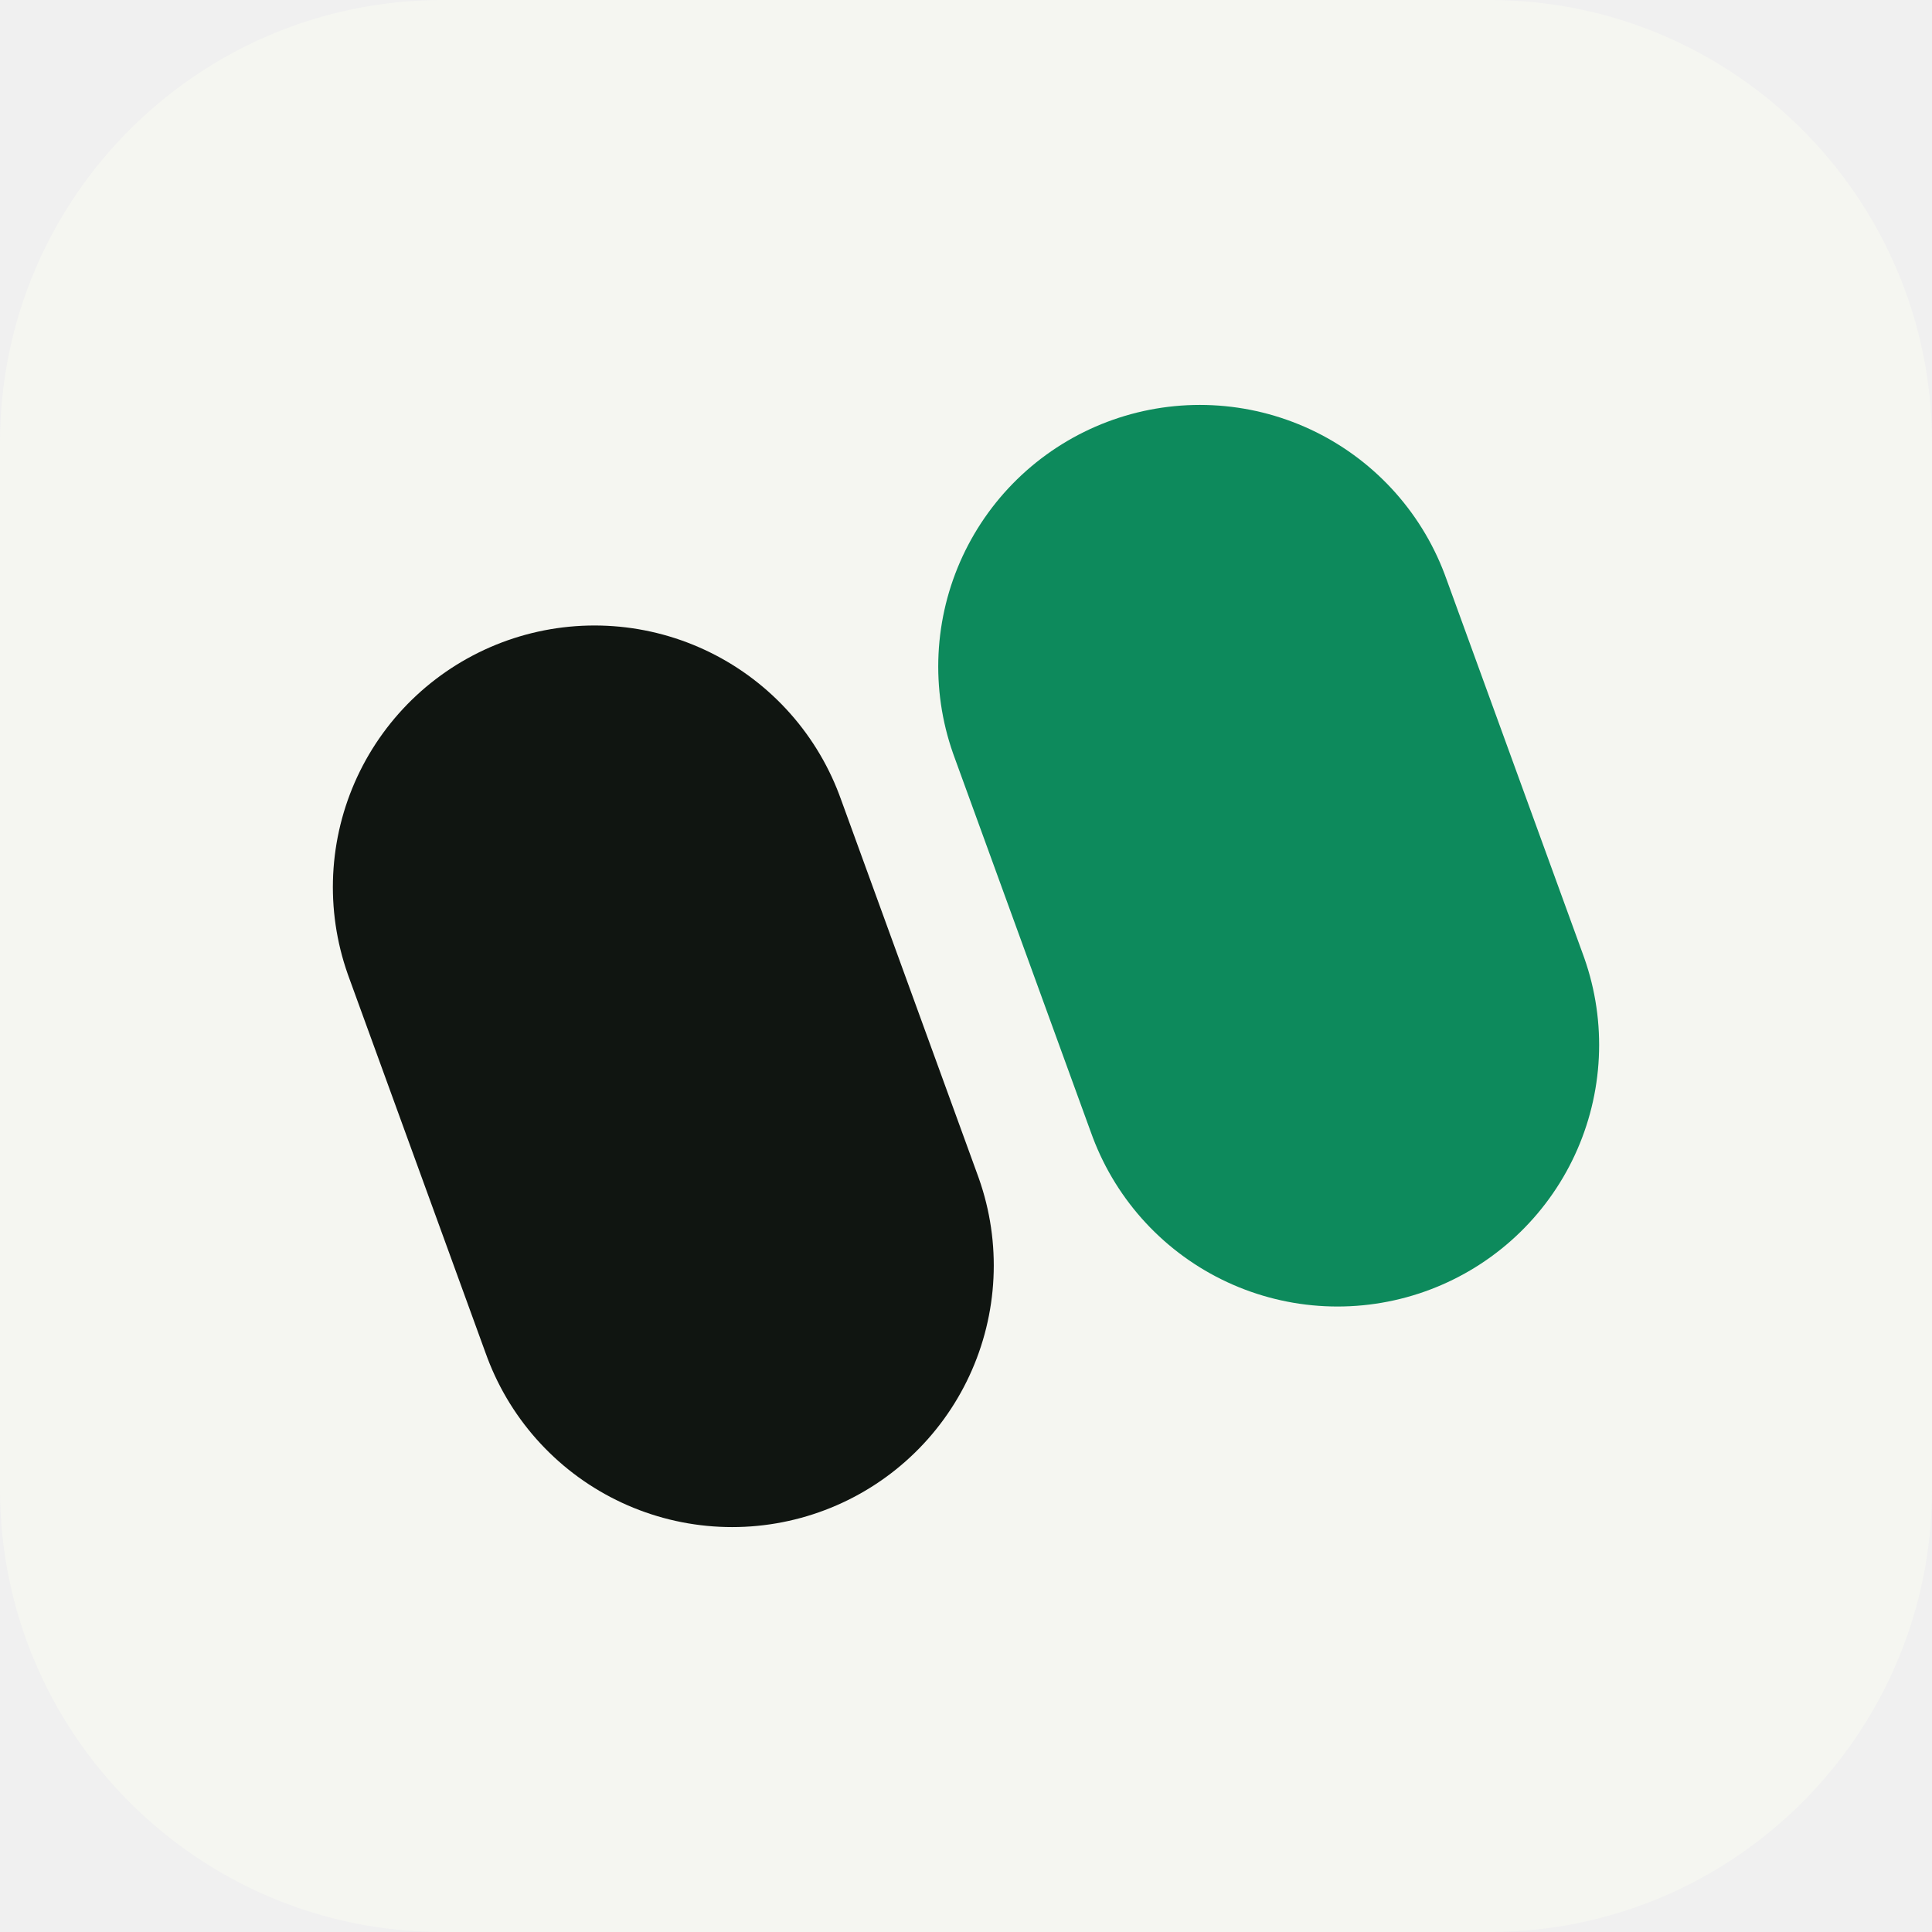
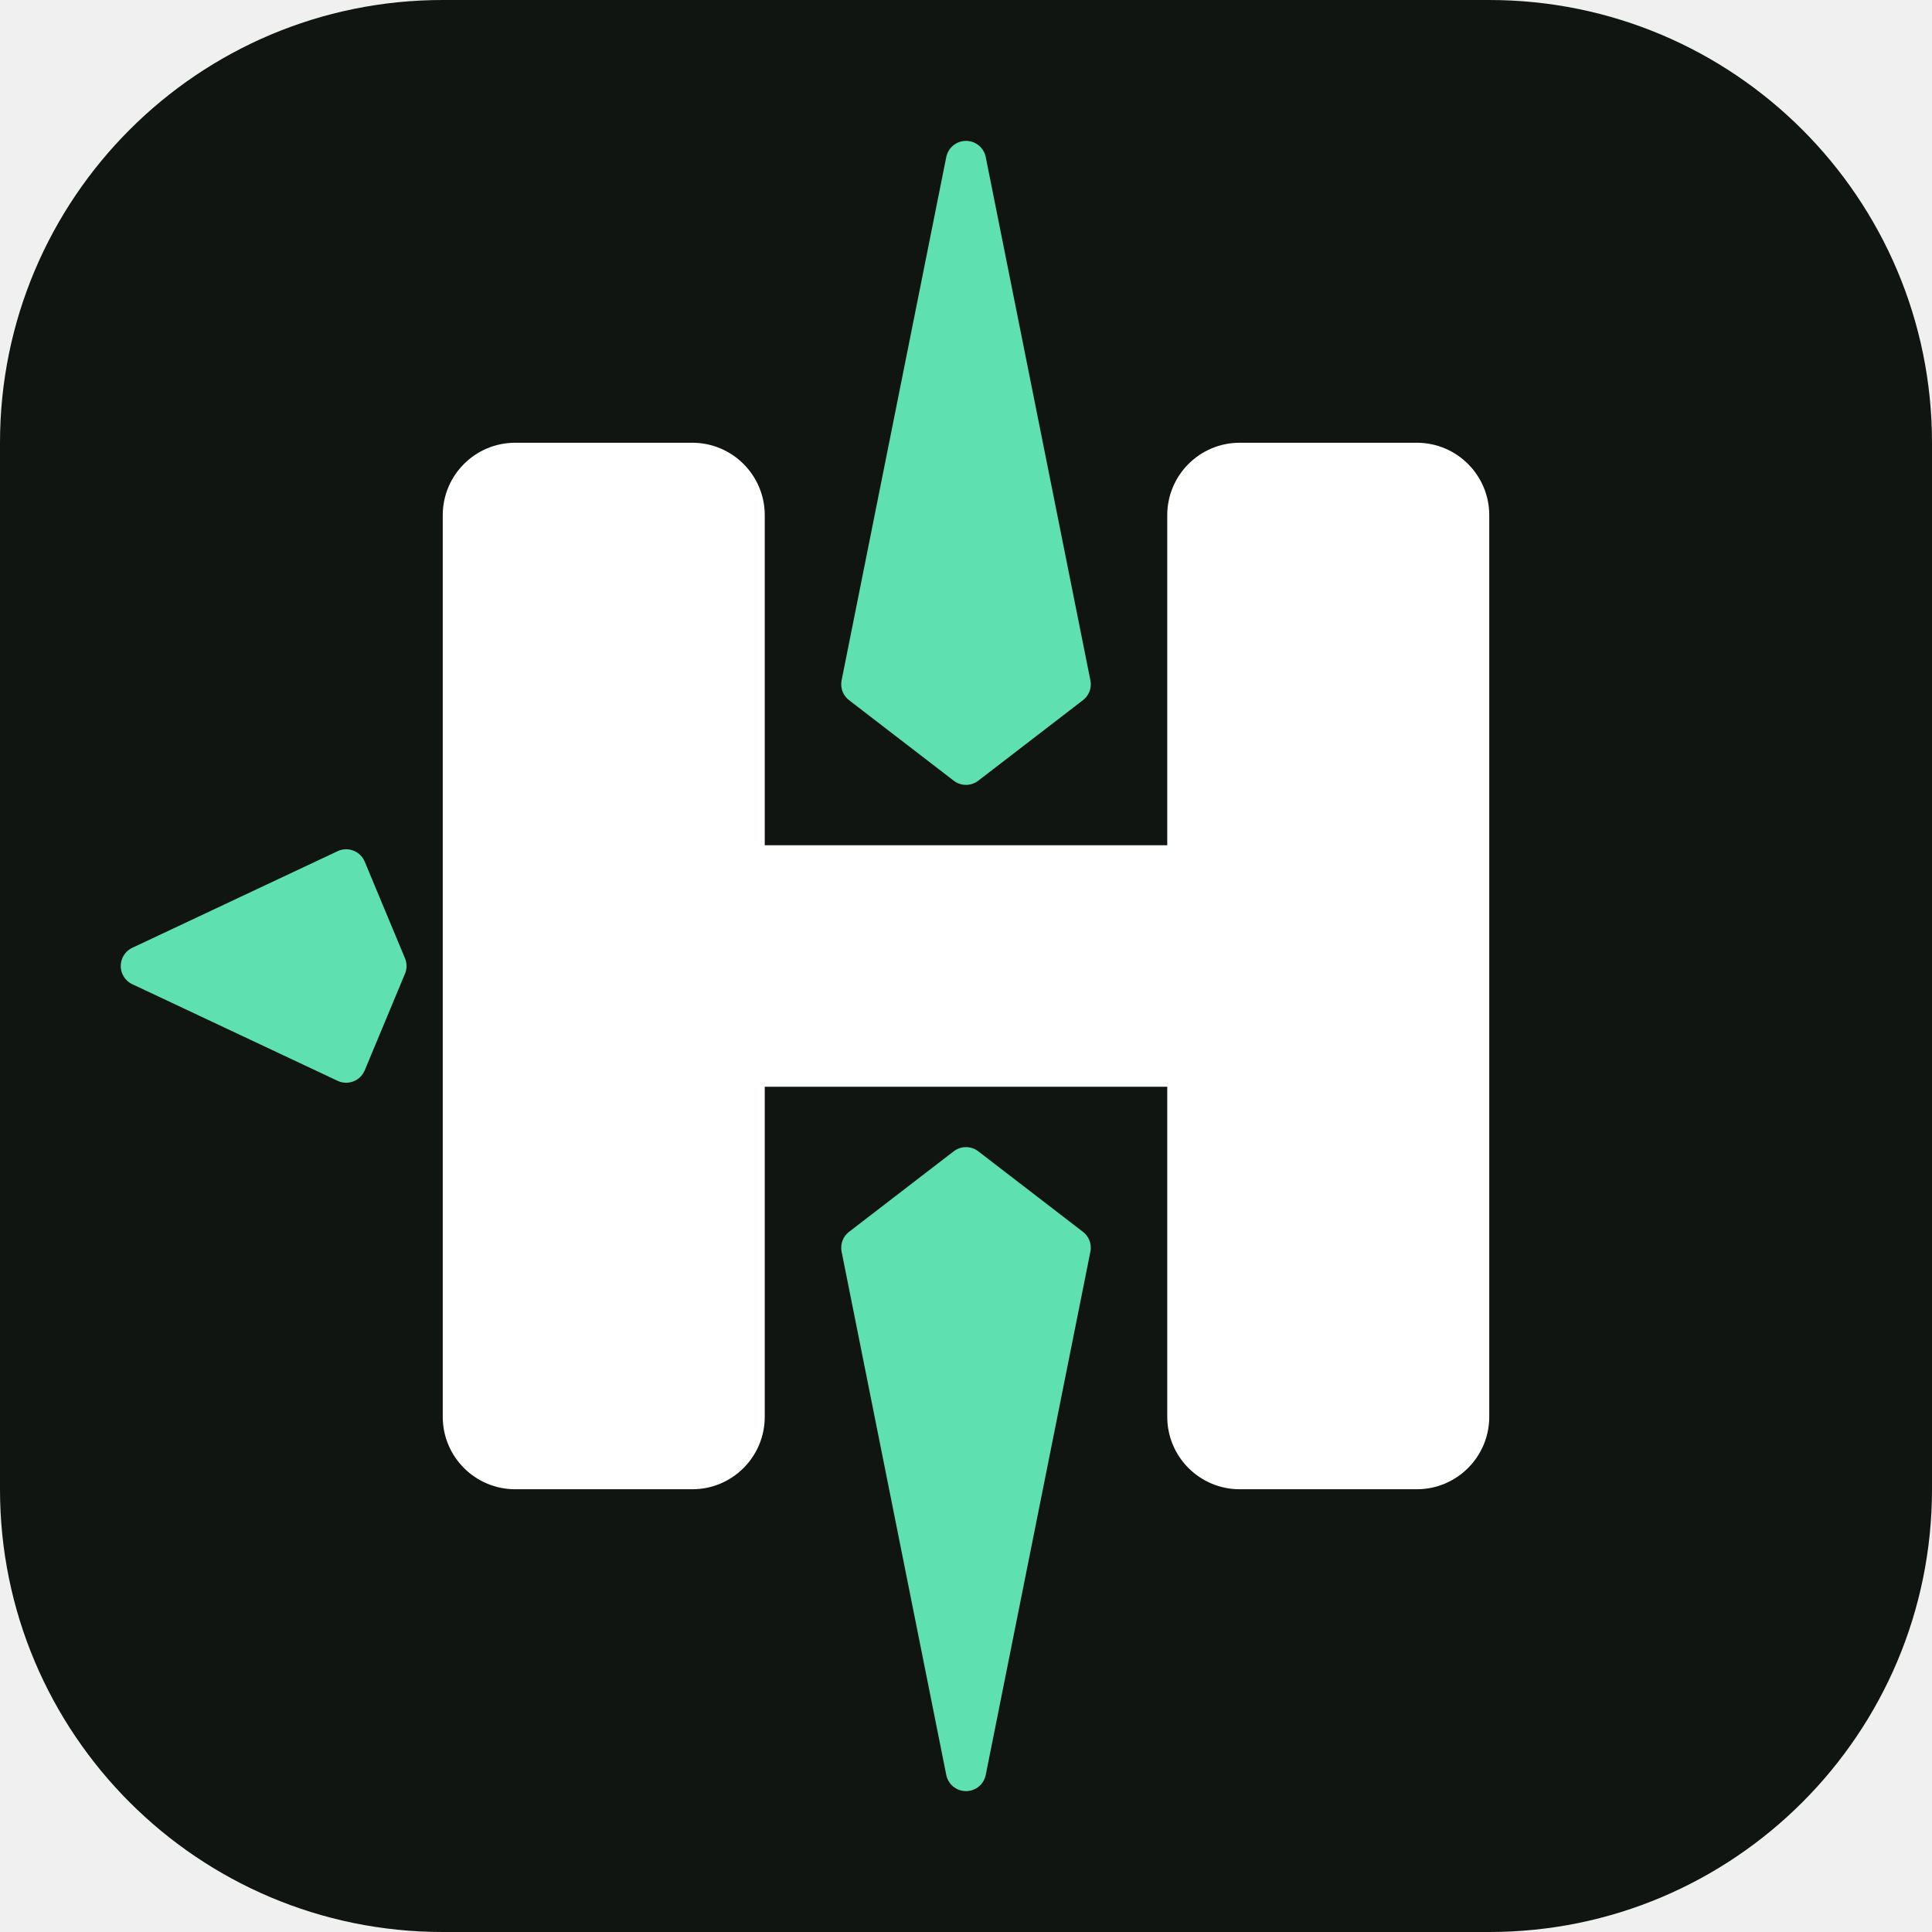
<svg xmlns="http://www.w3.org/2000/svg" viewBox="0 0 48 48">
-   <style>.t{fill:#f5f6f1}.a{stroke:#101511}.b{stroke:#0d8a5c}@media (prefers-color-scheme:dark){.t{fill:#101511}.a{stroke:#f5f6f1}.b{stroke:#34d399}}</style>
+   <style>.t{fill:#101511}.h{fill:#fff}.a{fill:#5fe0b0;stroke:#5fe0b0}@media (prefers-color-scheme:dark){.t{fill:#f5f6f1}.h{fill:#101511}.a{fill:#0d8a5c;stroke:#0d8a5c}}</style>
  <rect class="t" width="48" height="48" rx="11" />
-   <g>
-     <path class="a" d="M14.77 22.04L18.19 31.44" stroke-width="13" stroke-linecap="round" />
-     <path class="b" d="M29.81 16.56L33.23 25.96" stroke-width="13" stroke-linecap="round" />
+   <g class="h">
+     <rect x="11" y="11" width="8" height="26" rx="1.8" />
+     <rect x="29" y="11" width="8" height="26" rx="1.8" />
+     <rect x="18" y="21" width="12" height="6" />
+   </g>
+   <g class="a" stroke-width="1" stroke-linejoin="round">
+     <path d="M24 4L26.6 17 24 19 21.4 17Z" />
+     <path d="M24 44L26.6 31 24 29 21.4 31Z" />
+     <path d="M3.5 24L8.6 21.6 9.6 24 8.6 26.4Z" />
  </g>
</svg>
